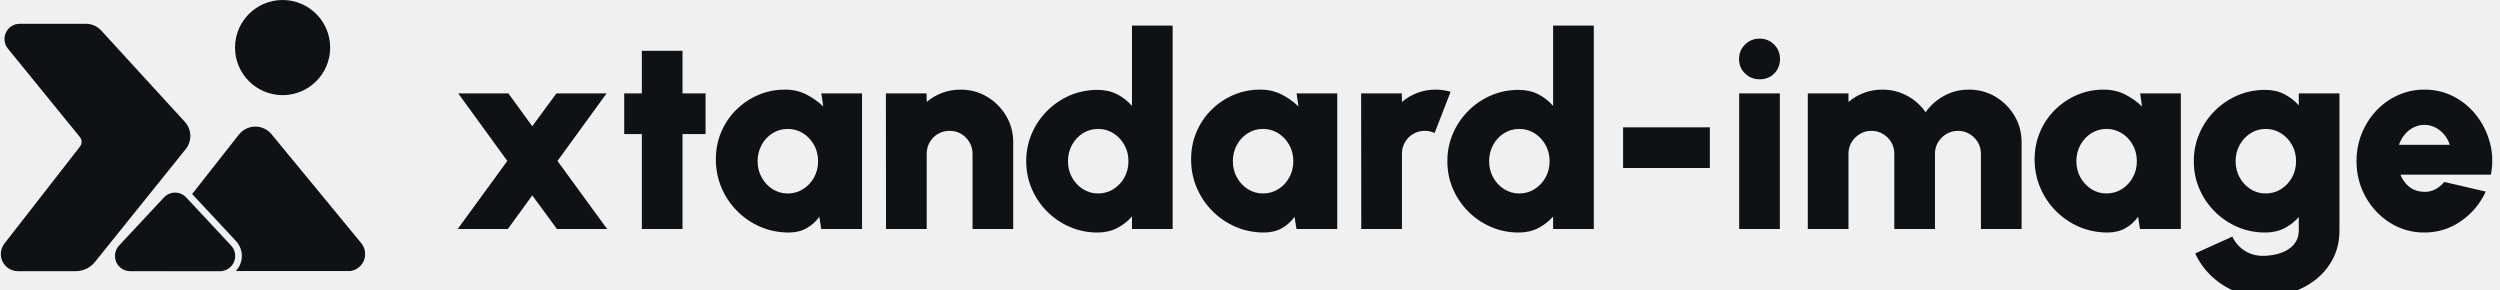
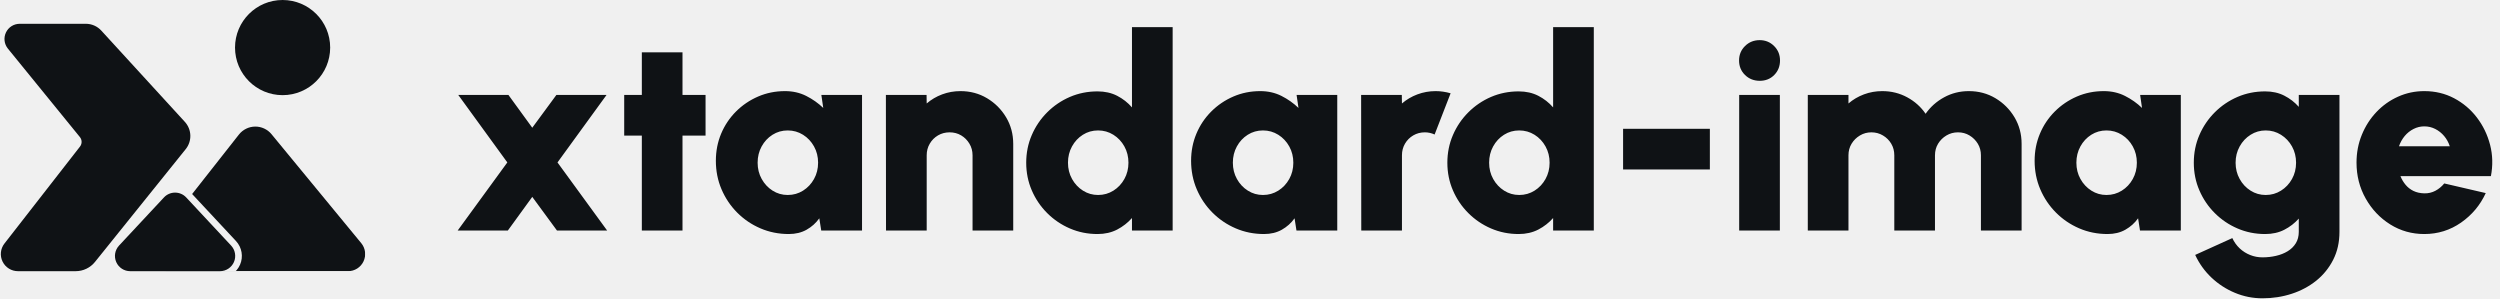
- <svg xmlns="http://www.w3.org/2000/svg" viewBox="0 0 829.7 96" width="829.7" height="96" role="img" aria-label="xtandard-image">
+ <svg xmlns="http://www.w3.org/2000/svg" viewBox="0 0 829.7 99" width="829.7" height="99" role="img" aria-label="xtandard-image">
  <g transform="scale(0.31579)">
    <mask id="gap" maskUnits="userSpaceOnUse" x="0" y="0" width="384" height="285">
      <rect width="384" height="285" fill="#fff" />
      <path d="M172.3 207.5A16 16 0 0 1 195.7 207.5L242.9 258.1A16 16 0 0 1 231.2 285L136.8 285A16 16 0 0 1 125.1 258.1Z" fill="#000" stroke="#000" stroke-width="14" stroke-linejoin="round" />
    </mask>
    <path d="M251.1 141.4A22 22 0 0 1 285.4 141.1L379.7 255.6A18 18 0 0 1 365.8 285L175.1 285A18 18 0 0 1 161 255.9Z" fill="#0F1215" mask="url(#gap)" />
    <path d="M172.3 207.5A16 16 0 0 1 195.7 207.5L242.9 258.1A16 16 0 0 1 231.2 285L136.8 285A16 16 0 0 1 125.1 258.1Z" fill="#0F1215" />
    <circle cx="297" cy="50" r="50" fill="#0F1215" />
    <path d="M8.3 51.1A16 16 0 0 1 20.7 25L90.3 25A22 22 0 0 1 106.5 32.2L194.3 128.1A22 22 0 0 1 195.2 156.7L99.8 275.3A26 26 0 0 1 79.5 285L18.9 285A18 18 0 0 1 4.7 255.9L84.1 154A8 8 0 0 0 84 144.1Z" fill="#0F1215" />
  </g>
-   <g transform="translate(148.3 76)" fill="#0F1215">
+   <g transform="translate(148.3 76.5)" fill="#0F1215">
    <path d="M3.6 0 20.07 -22.59 3.78 -45H20.43L28.35 -34.11L36.36 -45H53.01L36.72 -22.59L53.19 0H36.54L28.35 -11.16L20.25 0ZM85.86 -31.5H78.21V0H64.71V-31.5H58.86V-45H64.71V-59.13H78.21V-45H85.86ZM124.29 -45H137.79V0H124.25L123.61 -4.05Q121.95 -1.71 119.41 -0.27Q116.86 1.17 113.49 1.17Q108.45 1.17 104.06 -0.72Q99.67 -2.61 96.34 -5.96Q93.02 -9.31 91.15 -13.7Q89.28 -18.09 89.28 -23.13Q89.28 -27.95 91.03 -32.13Q92.79 -36.31 95.96 -39.49Q99.13 -42.66 103.3 -44.46Q107.46 -46.26 112.23 -46.26Q116.1 -46.26 119.27 -44.66Q122.44 -43.06 124.92 -40.68ZM113.13 -11.79Q115.92 -11.79 118.22 -13.23Q120.51 -14.67 121.86 -17.1Q123.21 -19.53 123.21 -22.5Q123.21 -25.47 121.86 -27.9Q120.51 -30.33 118.22 -31.77Q115.92 -33.21 113.13 -33.21Q110.34 -33.21 108.07 -31.77Q105.8 -30.33 104.47 -27.9Q103.14 -25.47 103.14 -22.5Q103.14 -19.53 104.49 -17.1Q105.84 -14.67 108.11 -13.23Q110.38 -11.79 113.13 -11.79ZM187.97 -28.75V0H174.47V-24.97Q174.47 -27.09 173.43 -28.82Q172.4 -30.55 170.69 -31.57Q168.97 -32.58 166.86 -32.58Q164.75 -32.58 163.01 -31.57Q161.28 -30.55 160.27 -28.82Q159.25 -27.09 159.25 -24.97V0H145.75L145.71 -45H159.21L159.25 -42.16Q161.5 -44.1 164.38 -45.18Q167.26 -46.26 170.46 -46.26Q175.32 -46.26 179.28 -43.9Q183.24 -41.53 185.6 -37.58Q187.97 -33.62 187.97 -28.75ZM227.38 -67.5H240.88V0H227.38V-4.14Q225.31 -1.8 222.46 -0.31Q219.6 1.17 215.95 1.17Q211.05 1.17 206.77 -0.68Q202.5 -2.52 199.24 -5.78Q195.97 -9.04 194.13 -13.32Q192.28 -17.59 192.28 -22.5Q192.28 -27.4 194.13 -31.68Q195.97 -35.95 199.24 -39.22Q202.5 -42.48 206.77 -44.33Q211.05 -46.17 215.95 -46.17Q219.6 -46.17 222.46 -44.71Q225.31 -43.24 227.38 -40.86ZM216.13 -11.79Q218.92 -11.79 221.22 -13.23Q223.51 -14.67 224.86 -17.1Q226.21 -19.53 226.21 -22.5Q226.21 -25.47 224.86 -27.9Q223.51 -30.33 221.22 -31.77Q218.92 -33.21 216.13 -33.21Q213.34 -33.21 211.07 -31.77Q208.8 -30.33 207.47 -27.9Q206.14 -25.47 206.14 -22.5Q206.14 -19.53 207.49 -17.1Q208.84 -14.67 211.12 -13.23Q213.39 -11.79 216.13 -11.79ZM282.01 -45H295.51V0H281.97L281.34 -4.05Q279.67 -1.71 277.13 -0.27Q274.59 1.17 271.21 1.17Q266.17 1.17 261.79 -0.72Q257.4 -2.61 254.07 -5.96Q250.74 -9.31 248.87 -13.7Q247 -18.09 247 -23.13Q247 -27.95 248.76 -32.13Q250.51 -36.31 253.69 -39.49Q256.86 -42.66 261.02 -44.46Q265.19 -46.26 269.95 -46.26Q273.82 -46.26 277 -44.66Q280.17 -43.06 282.64 -40.68ZM270.85 -11.79Q273.64 -11.79 275.94 -13.23Q278.23 -14.67 279.58 -17.1Q280.93 -19.53 280.93 -22.5Q280.93 -25.47 279.58 -27.9Q278.23 -30.33 275.94 -31.77Q273.64 -33.21 270.85 -33.21Q268.06 -33.21 265.79 -31.77Q263.52 -30.33 262.19 -27.9Q260.86 -25.47 260.86 -22.5Q260.86 -19.53 262.21 -17.1Q263.56 -14.67 265.84 -13.23Q268.11 -11.79 270.85 -11.79ZM303.48 0 303.43 -45H316.93L316.98 -42.16Q319.23 -44.1 322.11 -45.18Q324.99 -46.26 328.18 -46.26Q330.61 -46.26 333.13 -45.54L327.82 -31.86Q326.25 -32.58 324.58 -32.58Q322.47 -32.58 320.74 -31.57Q319 -30.55 317.99 -28.82Q316.98 -27.09 316.98 -24.97V0ZM367.15 -67.5H380.65V0H367.15V-4.14Q365.08 -1.8 362.23 -0.31Q359.37 1.17 355.72 1.17Q350.82 1.17 346.54 -0.68Q342.27 -2.52 339.01 -5.78Q335.74 -9.04 333.9 -13.32Q332.05 -17.59 332.05 -22.5Q332.05 -27.4 333.9 -31.68Q335.74 -35.95 339.01 -39.22Q342.27 -42.48 346.54 -44.33Q350.82 -46.17 355.72 -46.17Q359.37 -46.17 362.23 -44.71Q365.08 -43.24 367.15 -40.86ZM355.9 -11.79Q358.69 -11.79 360.99 -13.23Q363.28 -14.67 364.63 -17.1Q365.98 -19.53 365.98 -22.5Q365.98 -25.47 364.63 -27.9Q363.28 -30.33 360.99 -31.77Q358.69 -33.21 355.9 -33.21Q353.11 -33.21 350.84 -31.77Q348.57 -30.33 347.24 -27.9Q345.91 -25.47 345.91 -22.5Q345.91 -19.53 347.26 -17.1Q348.61 -14.67 350.89 -13.23Q353.16 -11.79 355.9 -11.79ZM390.37 -33.75H419.17V-20.25H390.37Z" />
    <path transform="translate(423.5 0)" d="M5.4 -45H18.9V0H5.4ZM12.24 -49.68Q9.32 -49.68 7.34 -51.61Q5.36 -53.55 5.36 -56.43Q5.36 -59.27 7.34 -61.22Q9.32 -63.18 12.2 -63.18Q15.03 -63.18 16.99 -61.22Q18.95 -59.27 18.95 -56.43Q18.95 -53.55 17.03 -51.61Q15.12 -49.68 12.24 -49.68ZM28.17 0V-45H41.67V-42.16Q43.92 -44.1 46.8 -45.18Q49.68 -46.26 52.88 -46.26Q57.38 -46.26 61.16 -44.21Q64.94 -42.16 67.27 -38.74Q69.66 -42.16 73.42 -44.21Q77.17 -46.26 81.63 -46.26Q86.49 -46.26 90.45 -43.9Q94.41 -41.53 96.77 -37.58Q99.13 -33.62 99.13 -28.75V0H85.63V-24.97Q85.63 -27.09 84.6 -28.8Q83.56 -30.51 81.85 -31.54Q80.14 -32.58 78.03 -32.58Q75.91 -32.58 74.18 -31.54Q72.45 -30.51 71.41 -28.8Q70.38 -27.09 70.38 -24.97V0H56.88V-24.97Q56.88 -27.09 55.87 -28.8Q54.86 -30.51 53.12 -31.54Q51.39 -32.58 49.27 -32.58Q47.2 -32.58 45.47 -31.54Q43.74 -30.51 42.7 -28.8Q41.67 -27.09 41.67 -24.97V0ZM138.47 -45H151.97V0H138.42L137.79 -4.05Q136.12 -1.71 133.58 -0.27Q131.04 1.17 127.66 1.17Q122.62 1.17 118.24 -0.72Q113.85 -2.61 110.52 -5.96Q107.19 -9.31 105.32 -13.7Q103.45 -18.09 103.45 -23.13Q103.45 -27.95 105.21 -32.13Q106.96 -36.31 110.14 -39.49Q113.31 -42.66 117.47 -44.46Q121.63 -46.26 126.41 -46.26Q130.28 -46.26 133.45 -44.66Q136.62 -43.06 139.09 -40.68ZM127.3 -11.79Q130.09 -11.79 132.39 -13.23Q134.69 -14.67 136.03 -17.1Q137.38 -19.53 137.38 -22.5Q137.38 -25.47 136.03 -27.9Q134.69 -30.33 132.39 -31.77Q130.09 -33.21 127.3 -33.21Q124.51 -33.21 122.24 -31.77Q119.97 -30.33 118.64 -27.9Q117.31 -25.47 117.31 -22.5Q117.31 -19.53 118.66 -17.1Q120.01 -14.67 122.29 -13.23Q124.56 -11.79 127.3 -11.79ZM191.12 -45H204.62V0.45Q204.62 5.58 202.57 9.65Q200.52 13.72 196.97 16.61Q193.41 19.48 188.8 20.99Q184.19 22.5 179.06 22.5Q174.28 22.5 169.92 20.68Q165.56 18.86 162.13 15.62Q158.72 12.38 156.74 8.1L169.06 2.52Q170.01 4.54 171.54 5.96Q173.07 7.38 175 8.14Q176.94 8.91 179.06 8.91Q181.4 8.91 183.56 8.41Q185.72 7.92 187.43 6.88Q189.13 5.85 190.12 4.25Q191.12 2.65 191.12 0.45V-3.96Q189.09 -1.67 186.32 -0.25Q183.56 1.17 179.96 1.17Q175.05 1.17 170.78 -0.68Q166.5 -2.52 163.24 -5.78Q159.97 -9.04 158.13 -13.32Q156.28 -17.59 156.28 -22.5Q156.28 -27.4 158.13 -31.68Q159.97 -35.95 163.24 -39.22Q166.5 -42.48 170.78 -44.33Q175.05 -46.17 179.96 -46.17Q183.56 -46.17 186.32 -44.75Q189.09 -43.34 191.12 -41.04ZM180.14 -11.79Q182.93 -11.79 185.22 -13.23Q187.52 -14.67 188.87 -17.1Q190.22 -19.53 190.22 -22.5Q190.22 -25.47 188.87 -27.9Q187.52 -30.33 185.22 -31.77Q182.93 -33.21 180.14 -33.21Q177.39 -33.21 175.12 -31.77Q172.84 -30.33 171.5 -27.9Q170.15 -25.47 170.15 -22.5Q170.15 -19.53 171.5 -17.1Q172.84 -14.67 175.12 -13.23Q177.39 -11.79 180.14 -11.79ZM232.78 1.17Q226.57 1.17 221.47 -2.02Q216.36 -5.22 213.32 -10.62Q210.28 -16.02 210.28 -22.54Q210.28 -27.45 212.04 -31.75Q213.79 -36.05 216.88 -39.31Q219.96 -42.57 224.05 -44.41Q228.15 -46.26 232.78 -46.26Q238.18 -46.26 242.66 -43.9Q247.14 -41.53 250.22 -37.51Q253.3 -33.48 254.61 -28.44Q255.91 -23.4 254.88 -18.04H224.86Q225.49 -16.47 226.55 -15.19Q227.61 -13.9 229.16 -13.14Q230.71 -12.38 232.78 -12.33Q234.76 -12.29 236.45 -13.18Q238.14 -14.08 239.4 -15.62L253.17 -12.42Q250.42 -6.43 244.98 -2.63Q239.53 1.17 232.78 1.17ZM224.37 -27.95H241.24Q240.61 -29.88 239.35 -31.37Q238.09 -32.85 236.41 -33.7Q234.72 -34.56 232.78 -34.56Q230.89 -34.56 229.21 -33.7Q227.52 -32.85 226.28 -31.37Q225.04 -29.88 224.37 -27.95Z" />
  </g>
</svg>
